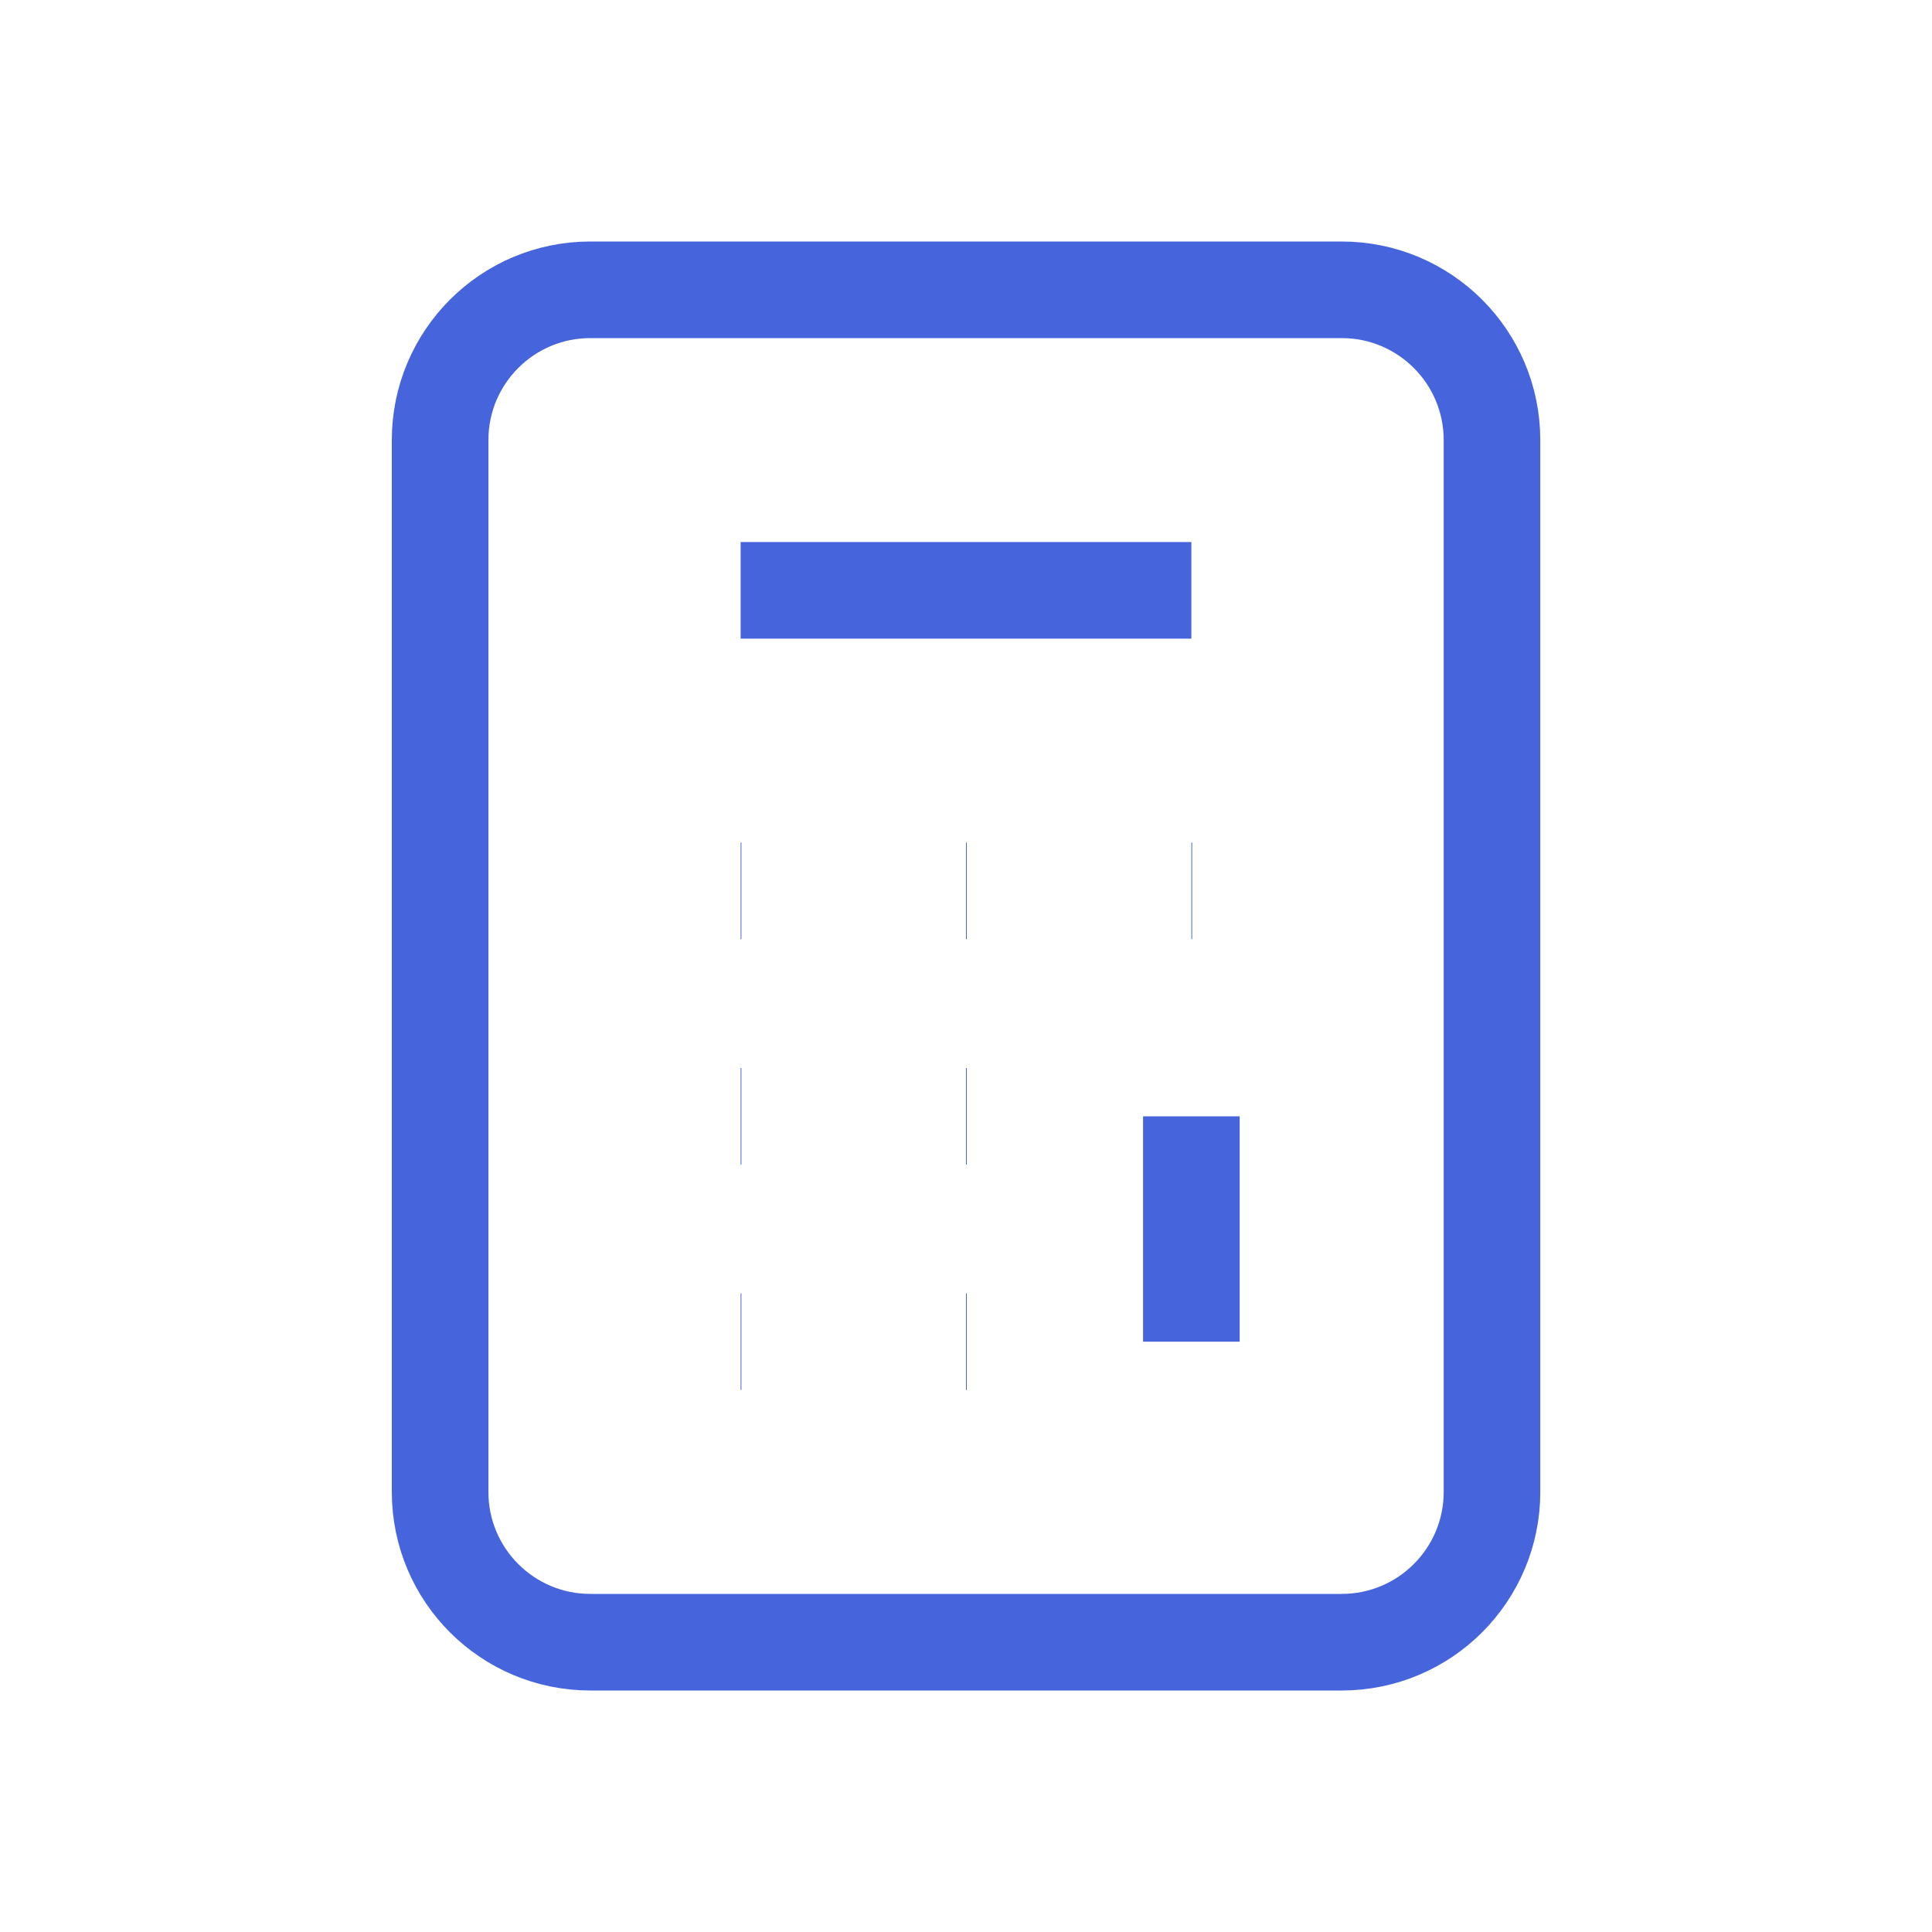
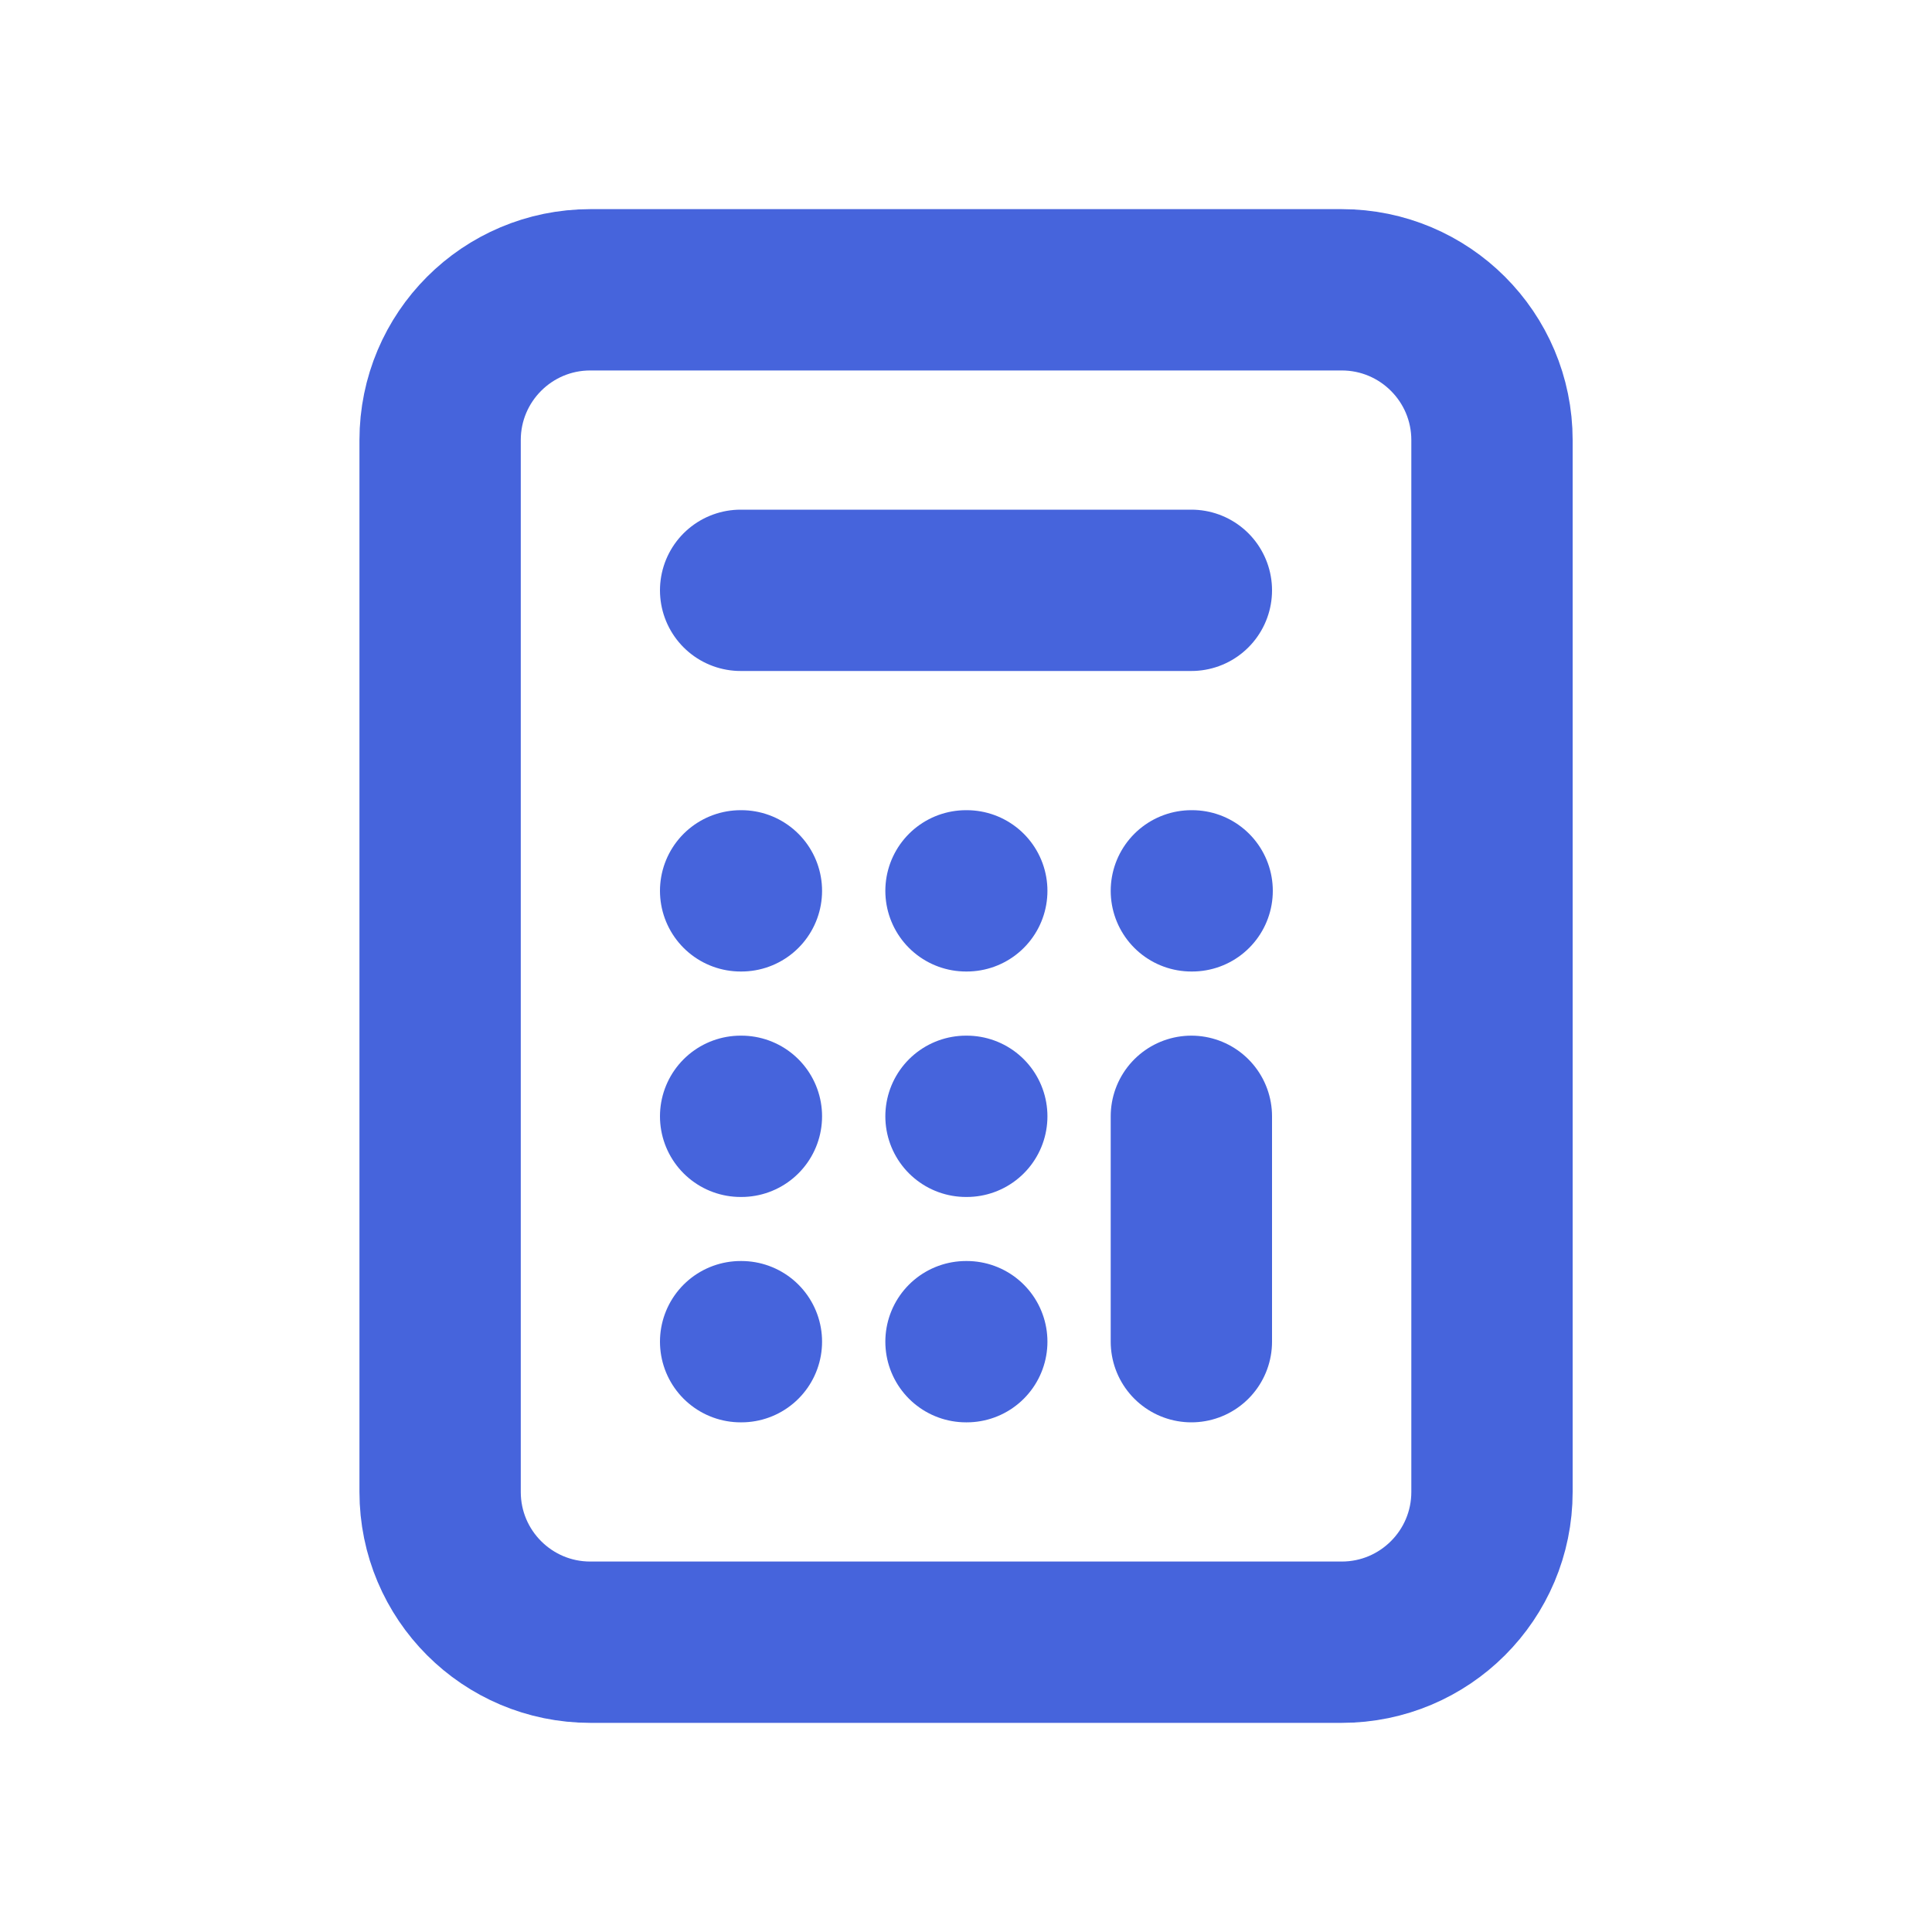
<svg xmlns="http://www.w3.org/2000/svg" width="20" height="20" viewBox="0 0 20 20" fill="none">
-   <path d="M7.667 6.111H12.333M12.333 13.889V11.556M10 13.889H10.008M7.667 13.889H7.675M7.667 11.556H7.675M10 11.556H10.008M12.333 9.222H12.341M10 9.222H10.008M7.667 9.222H7.675M6.111 17H13.889C14.748 17 15.445 16.304 15.445 15.444V4.556C15.445 3.696 14.748 3 13.889 3H6.111C5.252 3 4.556 3.696 4.556 4.556V15.444C4.556 16.304 5.252 17 6.111 17Z" stroke="#4664DC" strokeWidth="1.67" strokeLinecap="round" strokeLinejoin="round" />
+   <path d="M7.667 6.111H12.333M12.333 13.889V11.556M10 13.889H10.008M7.667 13.889H7.675M7.667 11.556H7.675M10 11.556H10.008M12.333 9.222H12.341M10 9.222H10.008M7.667 9.222H7.675M6.111 17H13.889C14.748 17 15.445 16.304 15.445 15.444V4.556C15.445 3.696 14.748 3 13.889 3H6.111C5.252 3 4.556 3.696 4.556 4.556V15.444C4.556 16.304 5.252 17 6.111 17Z" stroke="#4664DC" stroke-width="1.67" stroke-linecap="round" stroke-linejoin="round" />
</svg>
